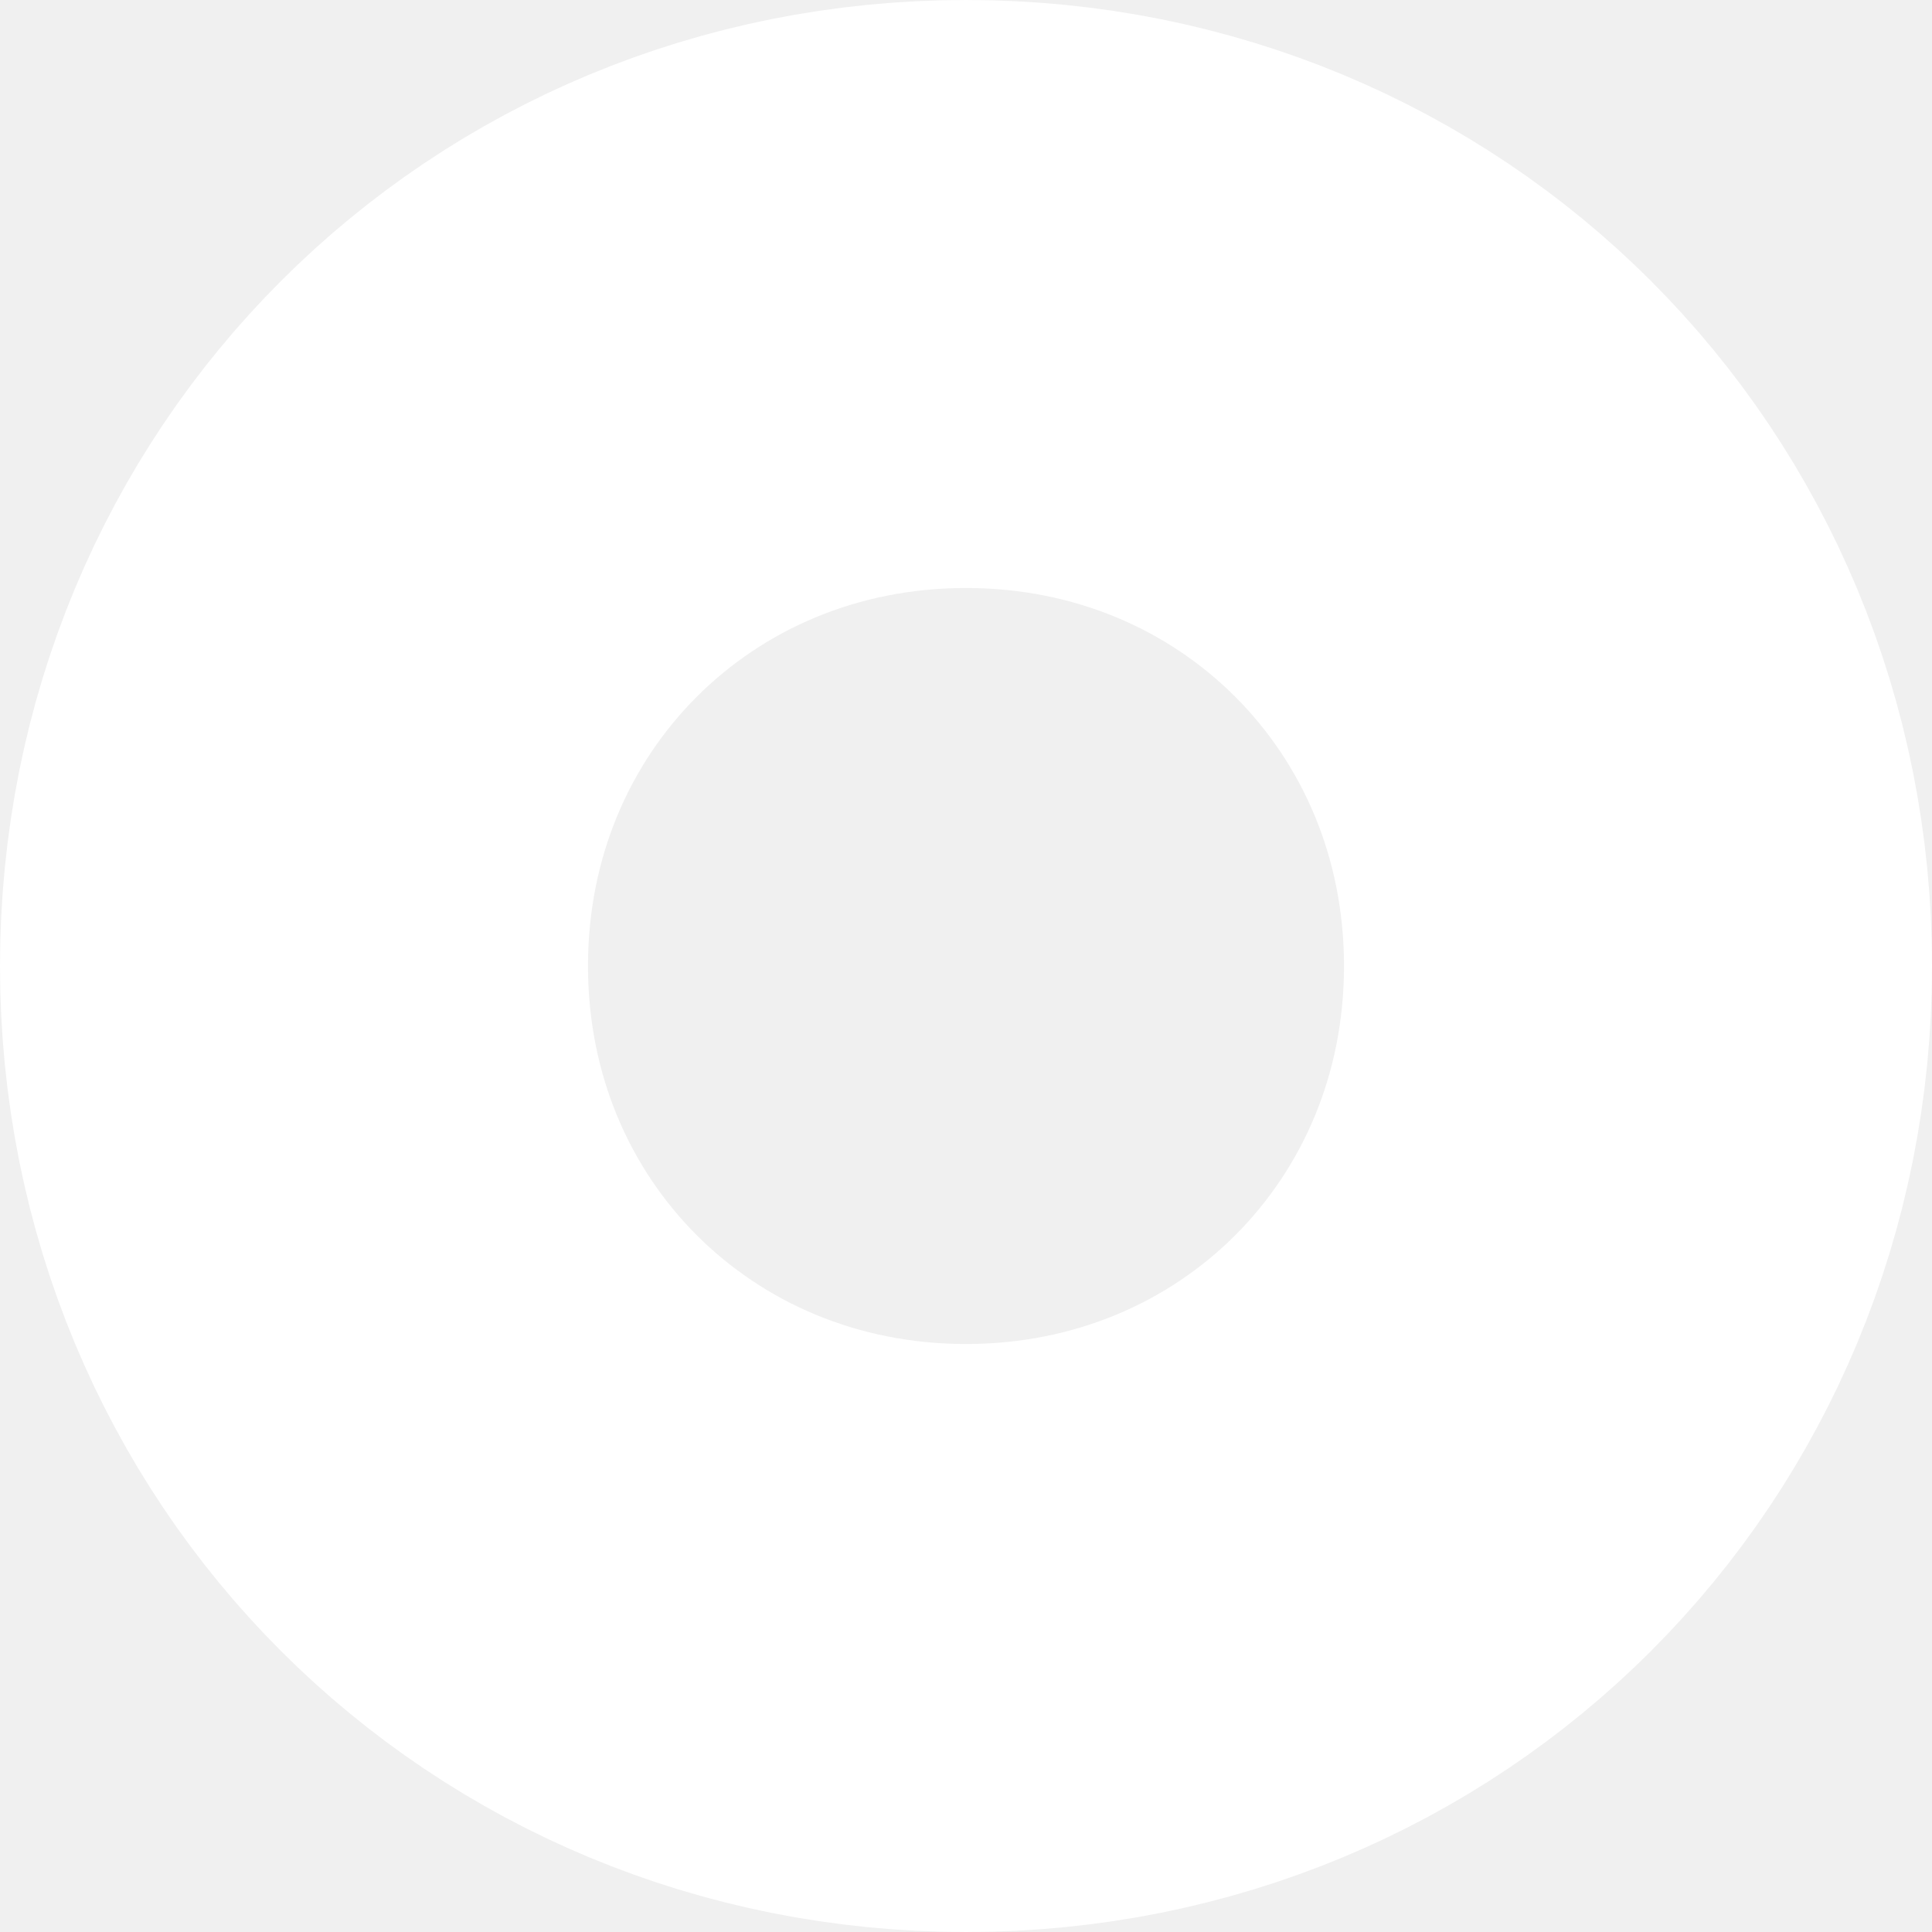
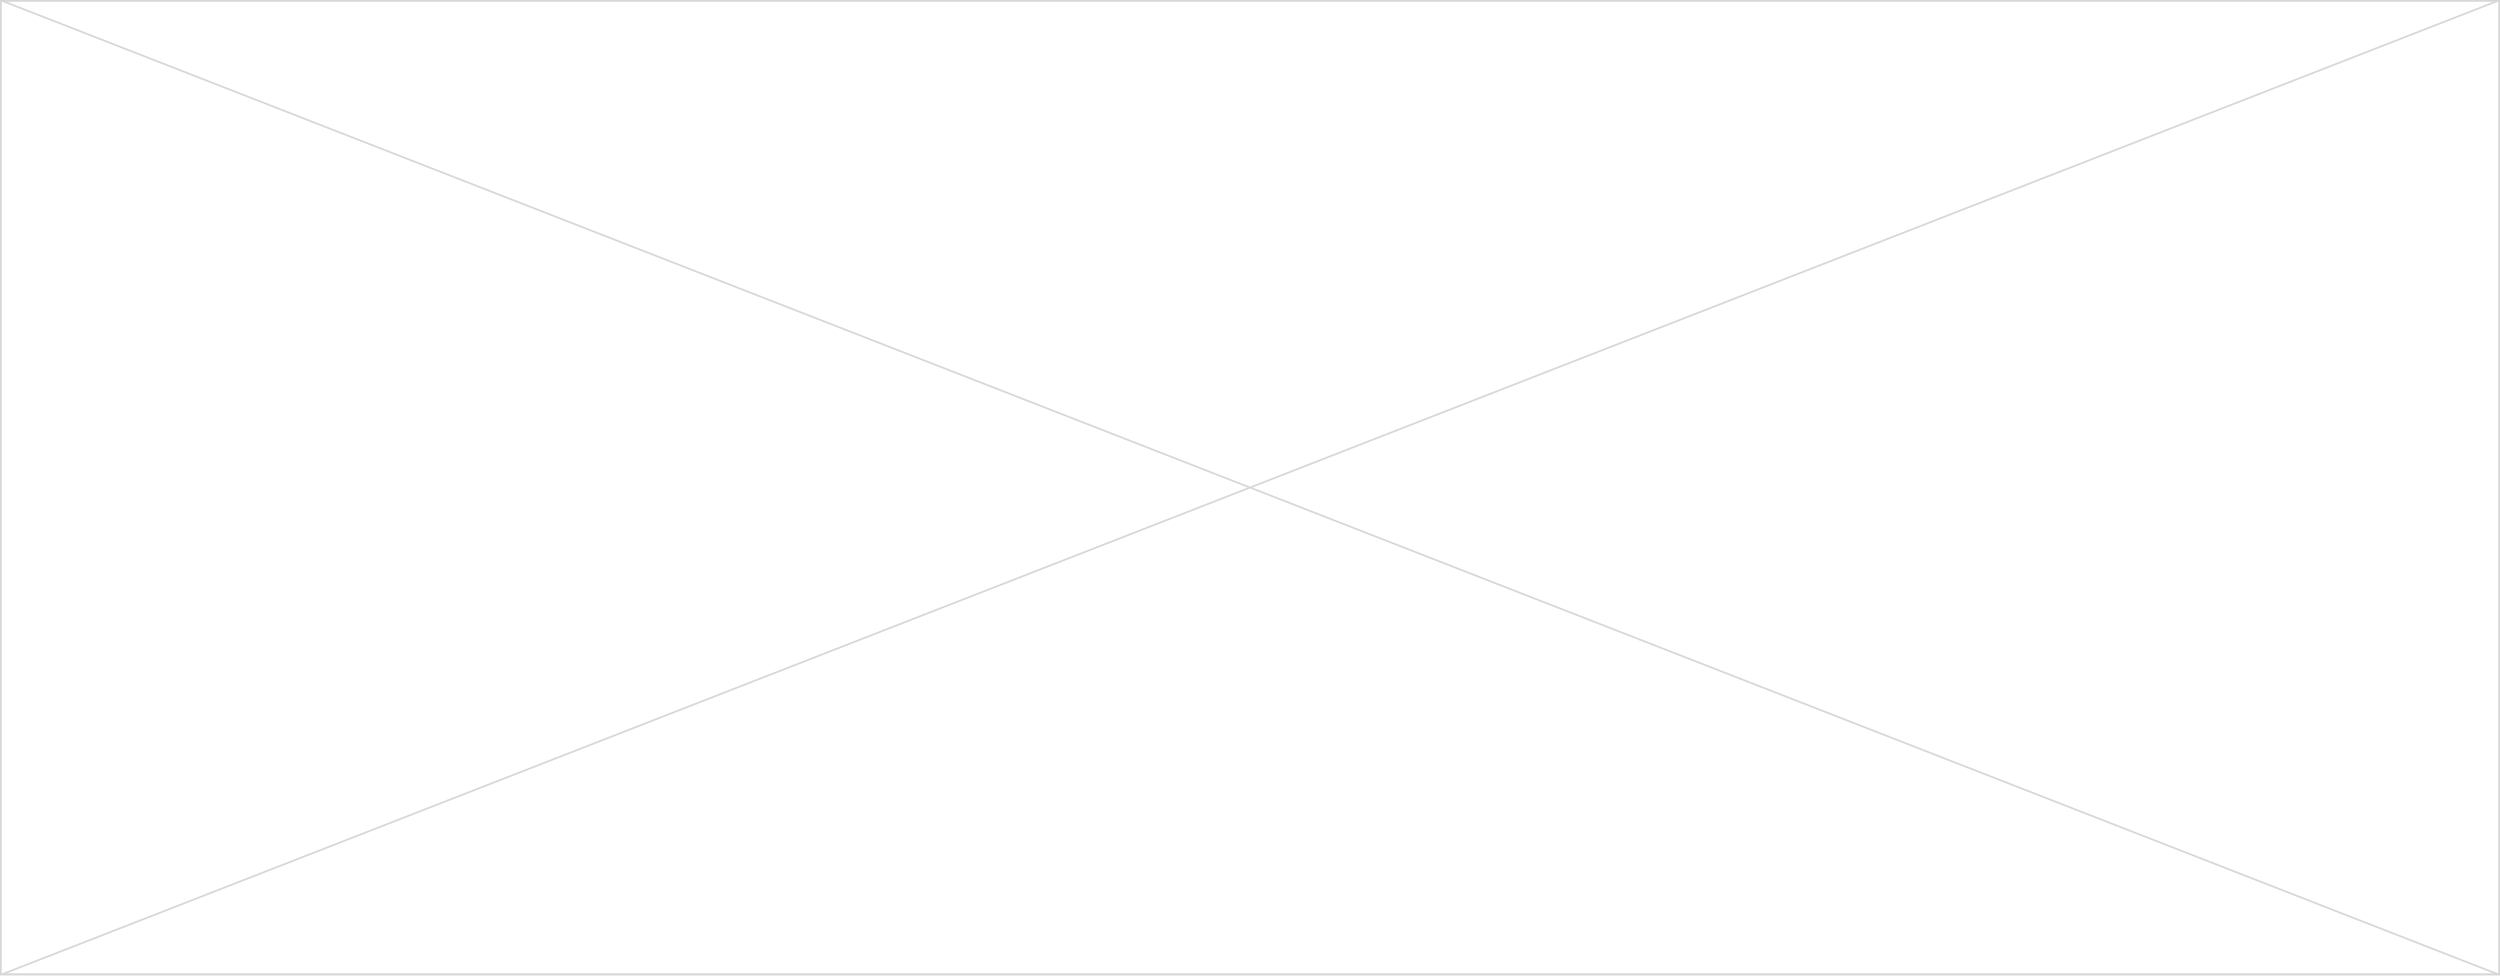
- <svg xmlns="http://www.w3.org/2000/svg" version="1.1" width="23px" height="23px">
-   <g transform="matrix(1 0 0 1 -384 -1158 )">
-     <path d="M 395.5 1164  C 398.58 1164  401 1166.42  401 1169.5  C 401 1172.58  398.58 1175  395.5 1175  C 392.42 1175  390 1172.58  390 1169.5  C 390 1166.42  392.42 1164  395.5 1164  Z " fill-rule="nonzero" fill="#ffffff" stroke="none" fill-opacity="0" />
-     <path d="M 395.5 1161.5  C 399.98 1161.5  403.5 1165.02  403.5 1169.5  C 403.5 1173.98  399.98 1177.5  395.5 1177.5  C 391.02 1177.5  387.5 1173.98  387.5 1169.5  C 387.5 1165.02  391.02 1161.5  395.5 1161.5  Z " stroke-width="7" stroke="#ffffff" fill="none" />
+ <svg xmlns="http://www.w3.org/2000/svg" version="1.1" width="1405px" height="548px">
+   <g transform="matrix(1 0 0 1 -140 -26 )">
+     <path d="M 140.5 26.5  L 1544.5 26.5  L 1544.5 573.5  L 140.5 573.5  L 140.5 26.5  Z " fill-rule="nonzero" fill="#ffffff" stroke="none" />
+     <path d="M 140.5 26.5  L 1544.5 26.5  L 1544.5 573.5  L 140.5 573.5  L 140.5 26.5  Z " stroke-width="1" stroke="#d7d7d7" fill="none" />
+     <path d="M 141.194 26.466  L 1543.806 573.534  M 1543.806 26.466  L 141.194 573.534  " stroke-width="1" stroke="#d7d7d7" fill="none" />
  </g>
</svg>
